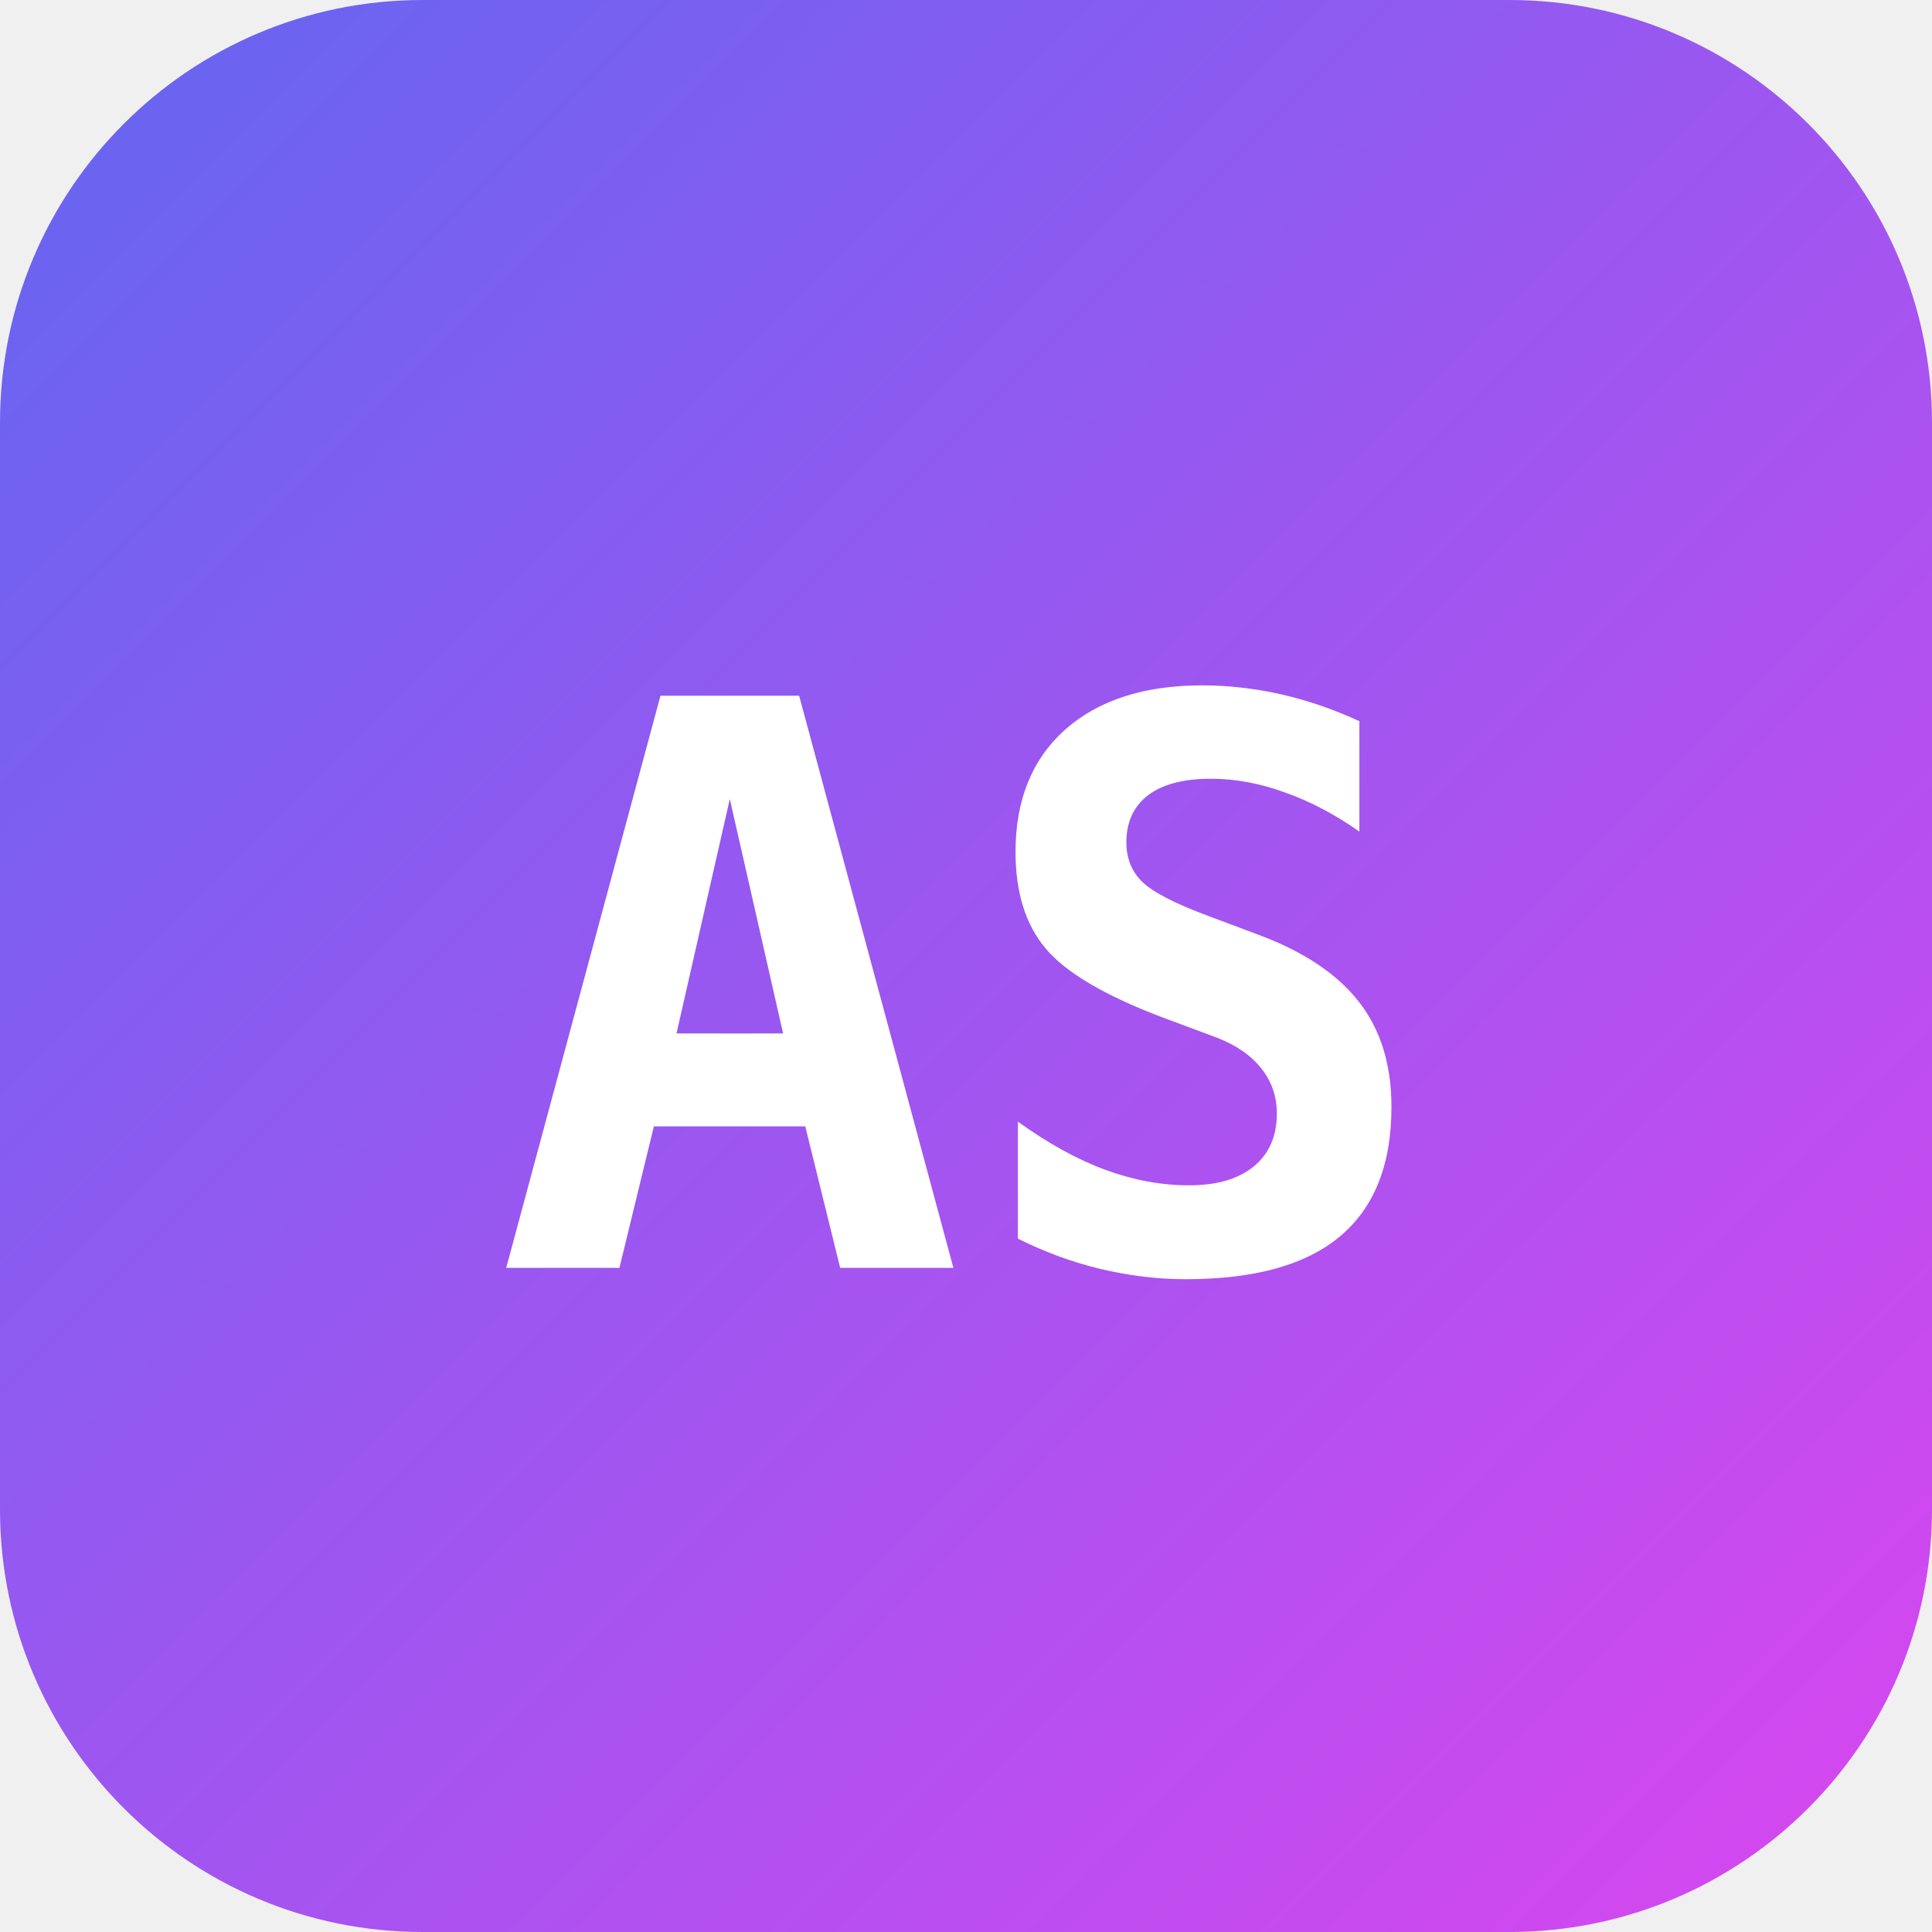
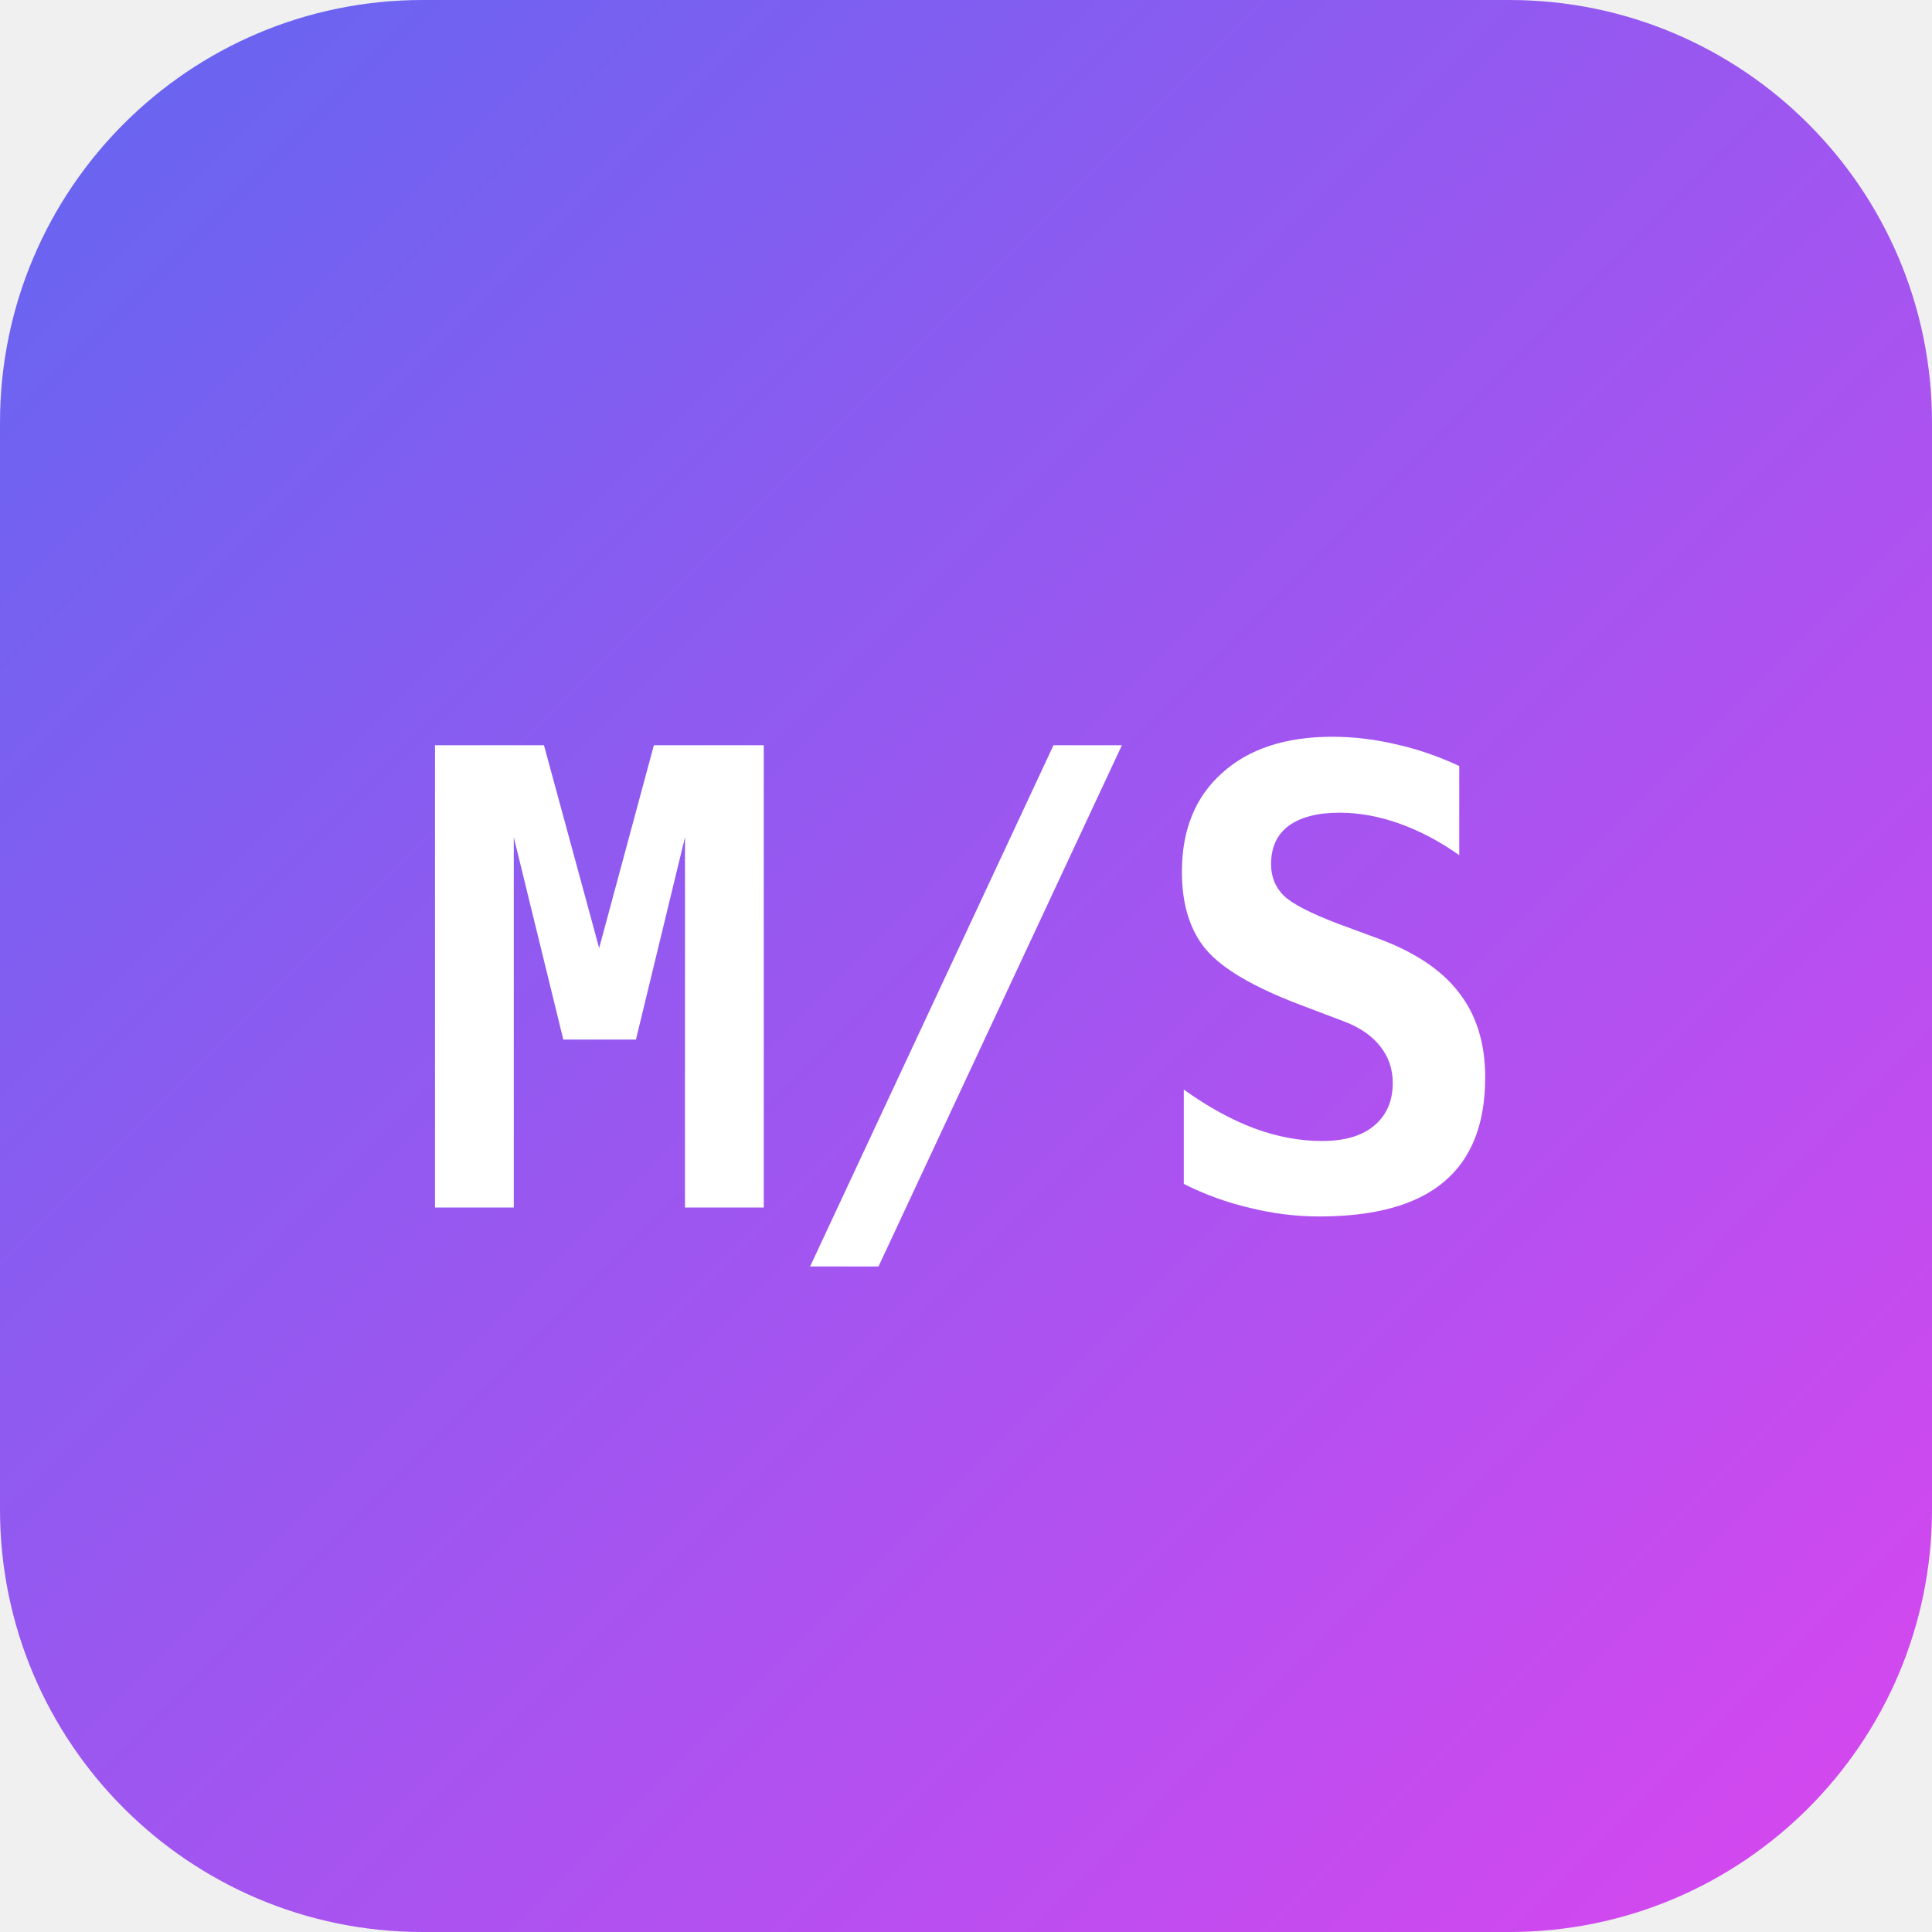
<svg xmlns="http://www.w3.org/2000/svg" viewBox="0 0 64 64" fill="none">
  <defs>
    <linearGradient id="g" x1="0" y1="0" x2="64" y2="64" gradientUnits="userSpaceOnUse">
      <stop offset="0" stop-color="#6366f1" />
      <stop offset="1" stop-color="#d946ef" />
    </linearGradient>
  </defs>
  <rect width="64" height="64" rx="14" fill="url(#g)" />
-   <text x="32" y="42" font-family="monospace" font-size="26" font-weight="700" fill="white" text-anchor="middle">AS</text>
+   <text x="32" y="40" font-family="monospace" font-size="21" font-weight="700" letter-spacing="-0.5" fill="white" text-anchor="middle">M/S</text>
</svg>
